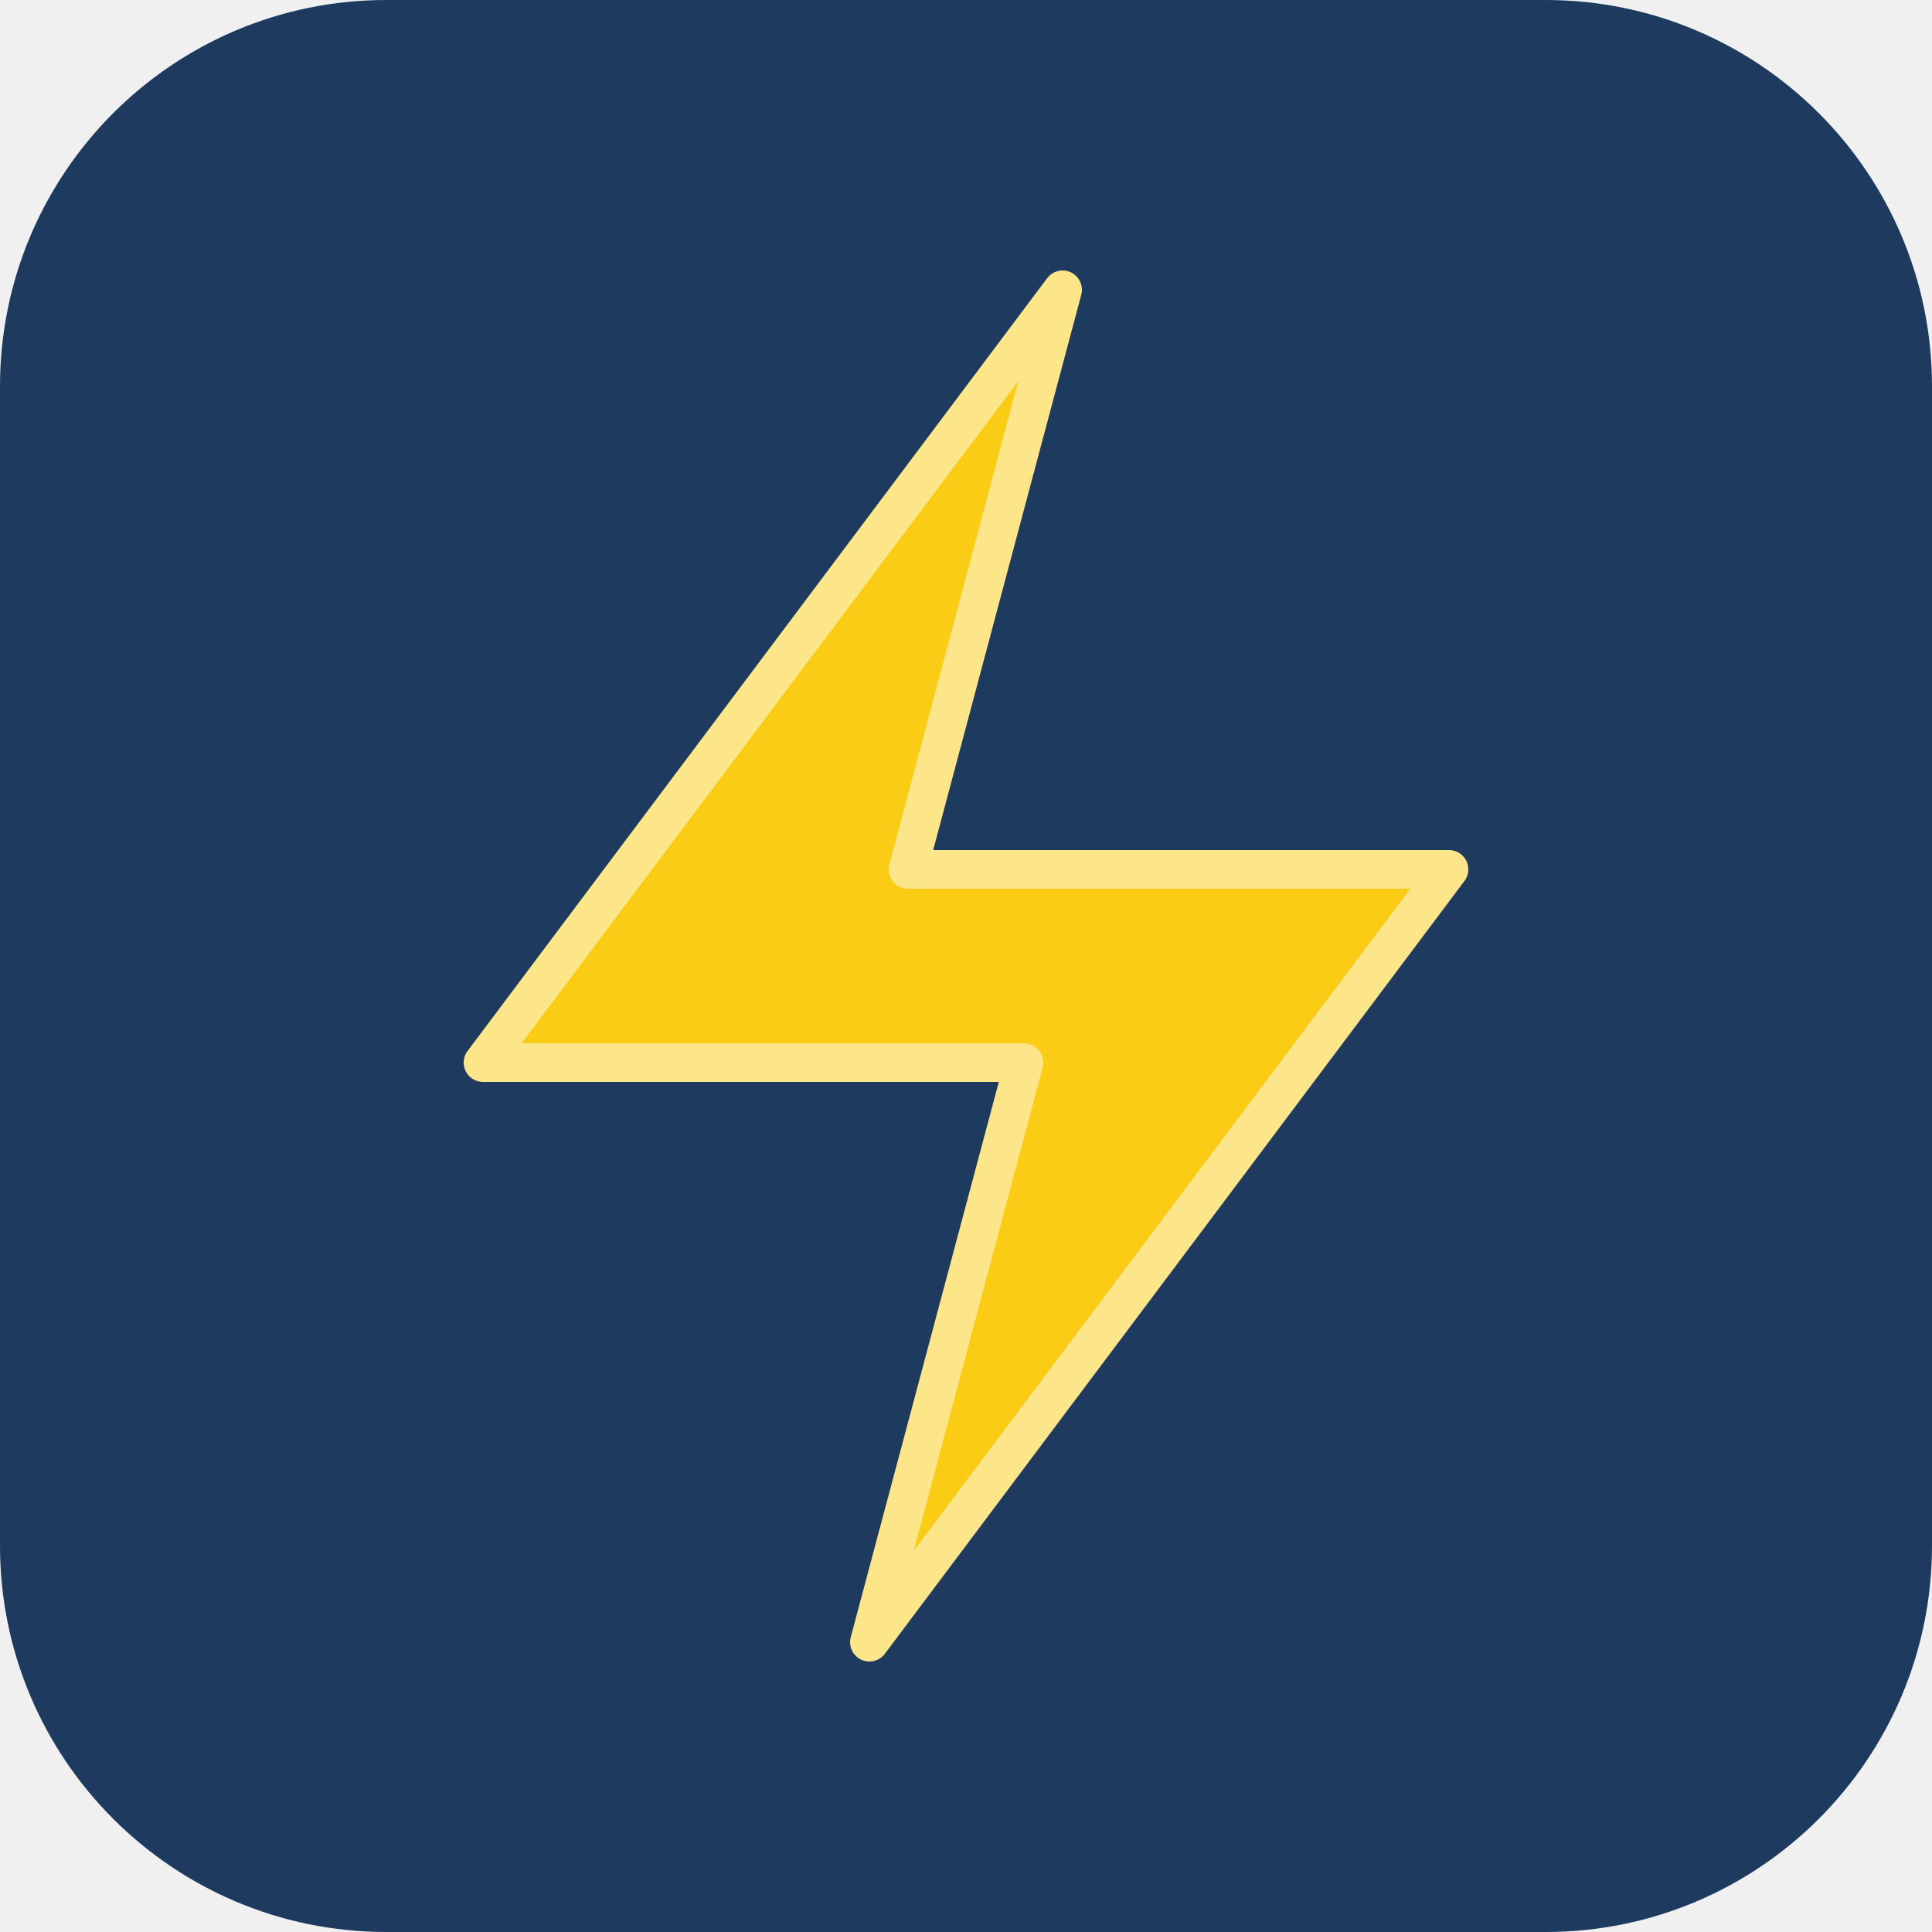
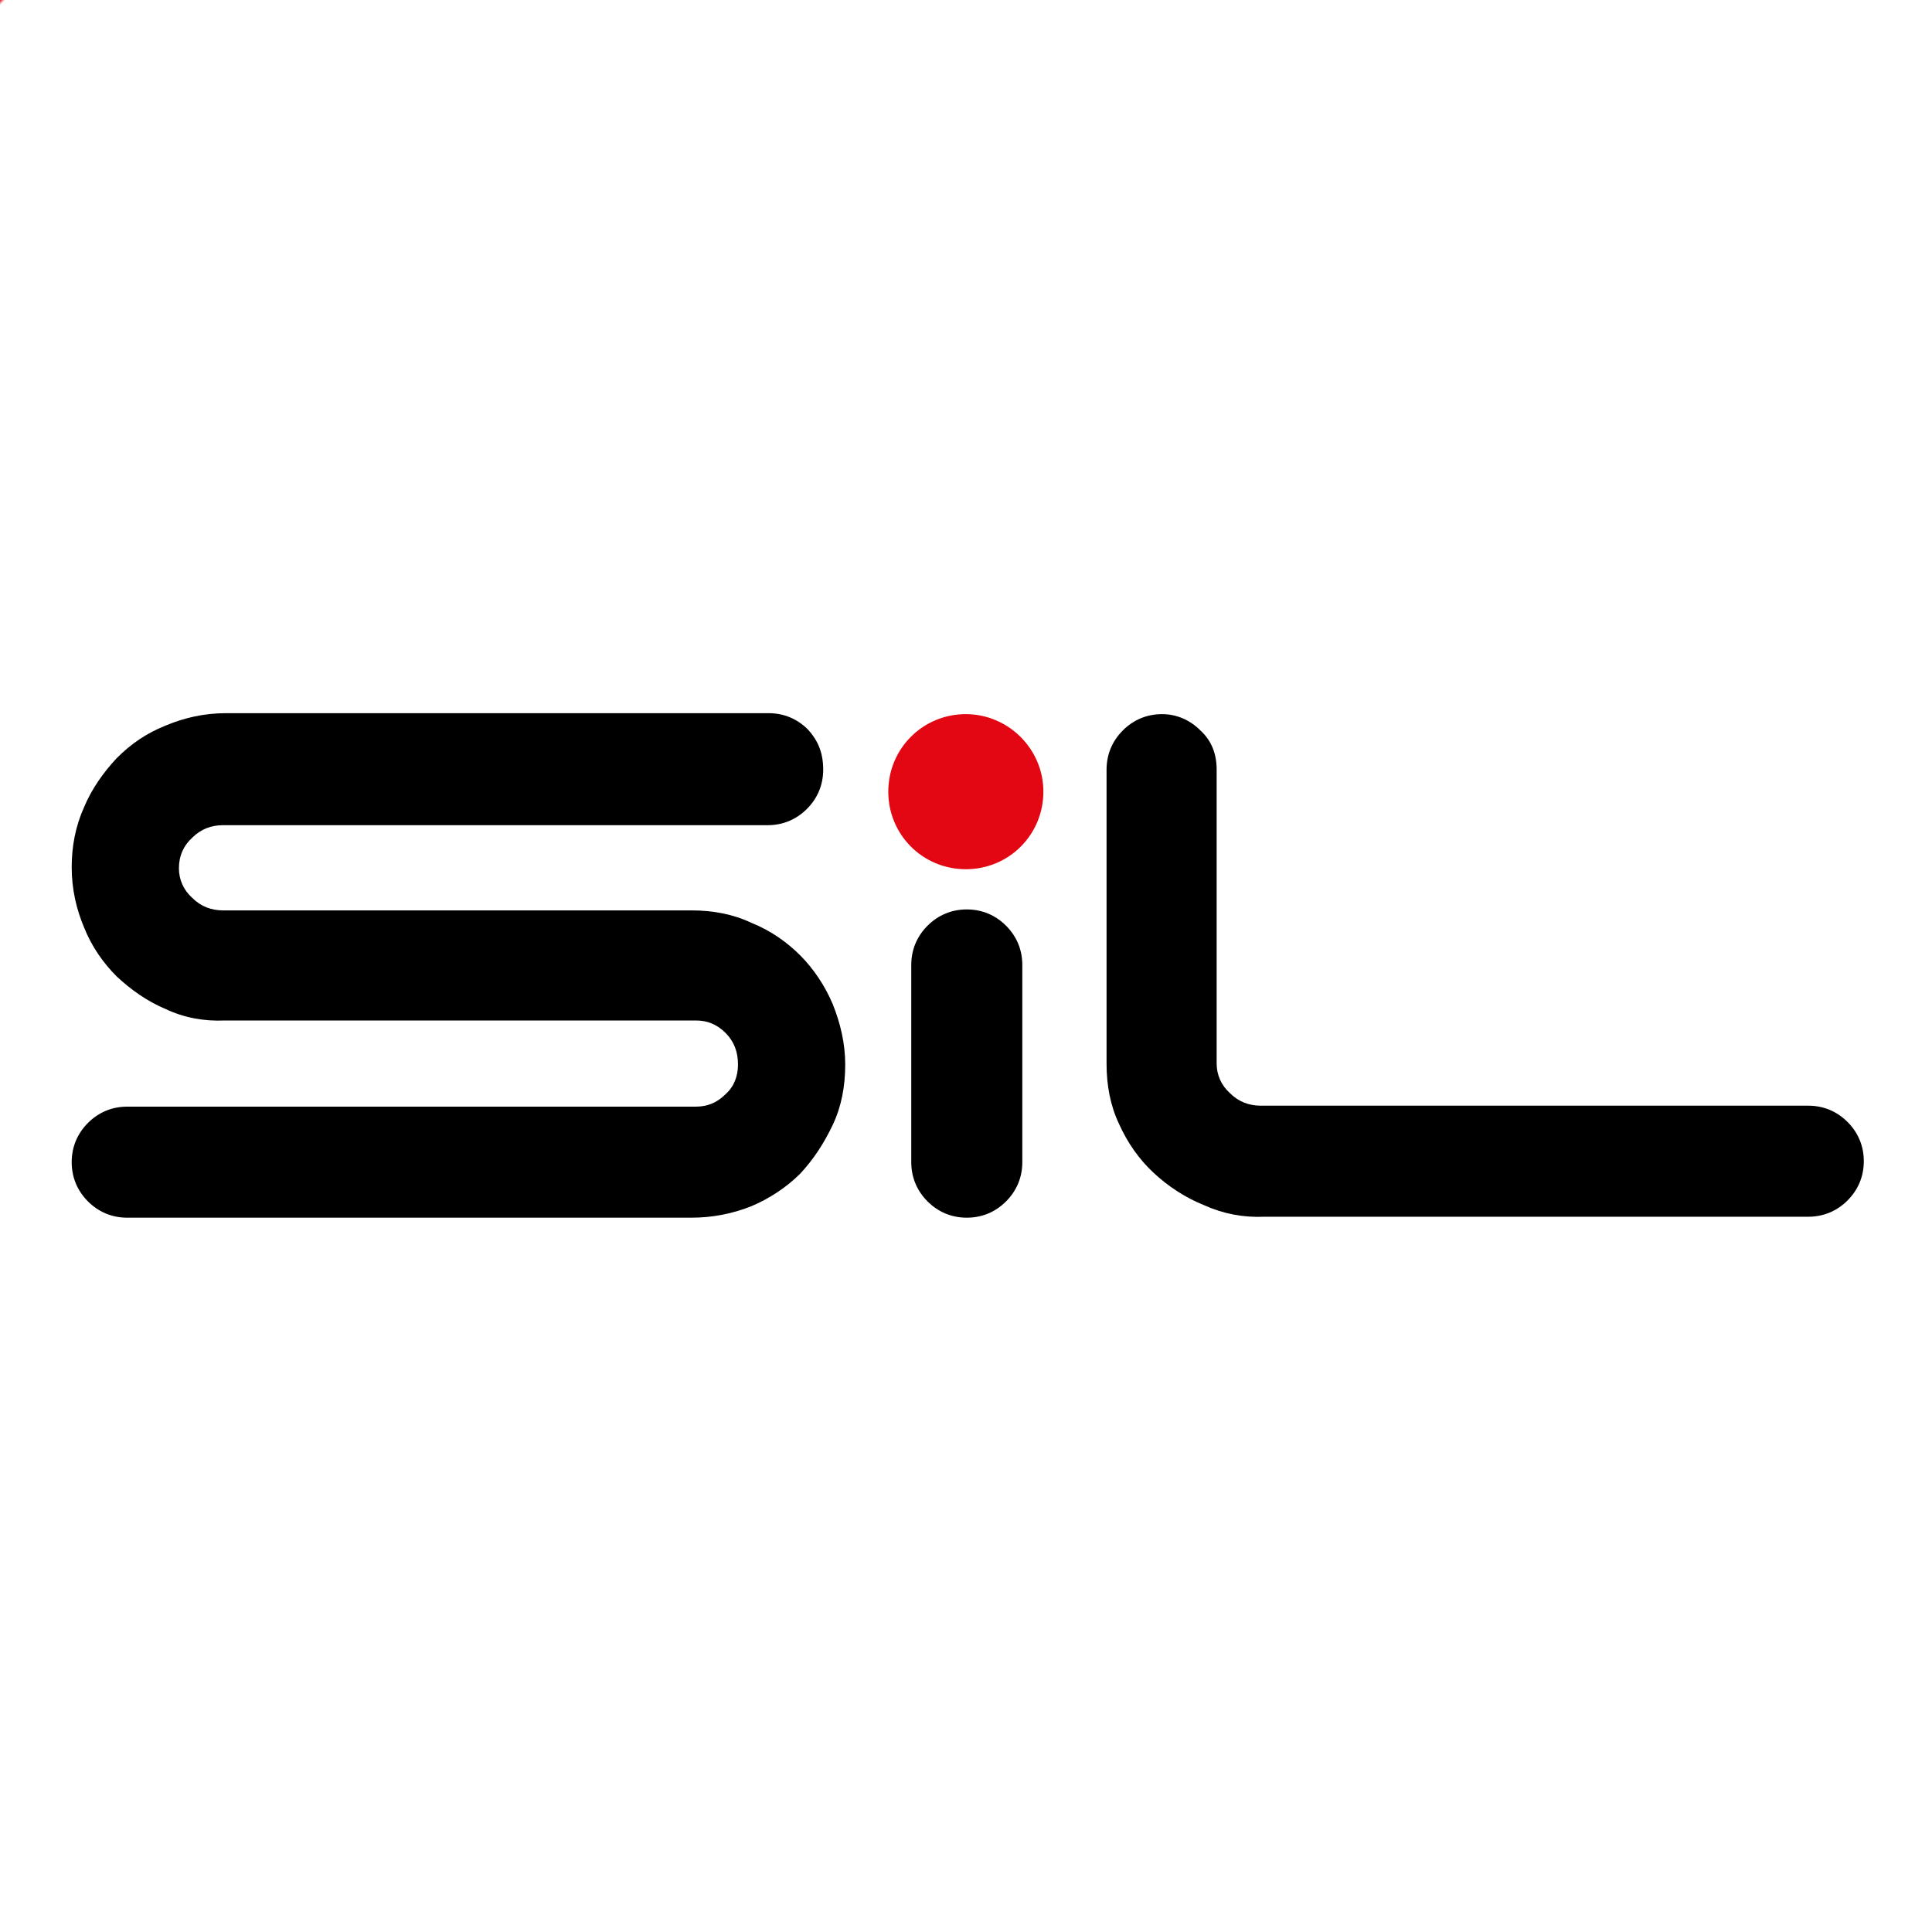
- <svg xmlns="http://www.w3.org/2000/svg" viewBox="0 0 100 100" fill="none">
-   <rect width="100" height="100" rx="20" fill="#1e3a5f" />
-   <path d="M55 15L25 55h28l-8 30 30-40H47L55 15z" fill="#facc15" stroke="#fde68a" stroke-width="2" stroke-linejoin="round" />
+ <svg xmlns="http://www.w3.org/2000/svg" width="512" height="512" viewBox="0 0 512 512" fill="none">
+   <g clip-path="url(#clip0_404_10)">
+     <path d="M512 0H0V512H512V0Z" fill="url(#paint0_linear_404_10)" />
+     <path d="M43.863 267.393C39.042 265.364 34.729 262.319 30.924 258.768C27.372 255.216 24.328 250.903 22.298 245.829C20.268 241.009 19 235.681 19 229.846C19 224.264 20.015 218.937 22.298 213.863C24.328 209.042 27.372 204.729 30.924 200.924C34.729 197.118 38.789 194.328 43.863 192.298C48.683 190.269 54.011 189 59.846 189H203.694C207.753 189 211.305 190.522 214.095 193.313C216.886 196.357 218.155 199.655 218.155 203.968C218.155 208.028 216.632 211.579 213.842 214.37C211.051 217.161 207.499 218.683 203.44 218.683H59.085C56.04 218.683 53.249 219.698 50.966 221.981C48.683 224.011 47.414 226.801 47.414 230.099C47.414 233.144 48.683 235.935 50.966 237.964C53.249 240.247 56.04 241.262 59.085 241.262H183.144C188.979 241.262 194.307 242.277 199.127 244.56C204.201 246.59 208.514 249.634 212.066 253.186C215.618 256.738 218.662 261.305 220.692 266.125C222.721 271.199 223.99 276.527 223.99 282.108C223.99 287.943 222.975 293.271 220.692 298.091C218.408 302.911 215.618 307.224 212.066 311.03C208.514 314.582 203.947 317.626 199.127 319.656C194.053 321.685 188.725 322.7 183.144 322.7H33.715C29.655 322.7 26.104 321.178 23.313 318.387C20.522 315.596 19 312.045 19 307.985C19 303.926 20.522 300.374 23.313 297.584C26.104 294.793 29.655 293.271 33.715 293.271H184.413C187.457 293.271 189.994 292.256 192.277 289.973C194.561 287.943 195.575 285.152 195.575 282.108C195.575 278.81 194.561 276.019 192.277 273.736C189.994 271.453 187.457 270.438 184.413 270.438H59.592C54.011 270.691 48.683 269.677 43.863 267.393Z" fill="black" />
+     <path d="M266.611 318.387C263.821 321.178 260.269 322.7 256.21 322.7C252.151 322.7 248.599 321.178 245.808 318.387C243.017 315.596 241.495 312.045 241.495 307.985V255.723C241.495 251.664 243.017 248.112 245.808 245.321C248.599 242.531 252.151 241.009 256.21 241.009C260.269 241.009 263.821 242.531 266.611 245.321C269.402 248.112 270.924 251.664 270.924 255.723V307.985C270.924 312.045 269.402 315.596 266.611 318.387Z" fill="black" />
+     <path d="M319.127 319.402C314.053 317.372 309.487 314.328 305.681 310.776C301.876 307.224 298.831 302.912 296.548 297.838C294.265 293.017 293.25 287.69 293.25 281.854V203.969C293.25 199.909 294.772 196.358 297.563 193.567C300.353 190.776 303.905 189.254 307.964 189.254C311.77 189.254 315.322 190.776 318.113 193.567C321.157 196.358 322.425 199.909 322.425 203.969V281.854C322.425 284.899 323.694 287.69 325.977 289.719C328.261 292.002 331.051 293.017 334.096 293.017H479.212C483.271 293.017 486.823 294.539 489.614 297.33C492.405 300.121 493.927 303.673 493.927 307.732C493.927 311.791 492.405 315.343 489.614 318.134C486.823 320.924 483.271 322.447 479.212 322.447H335.11C329.529 322.7 324.201 321.685 319.127 319.402Z" fill="black" />
+     <path d="M276.506 209.804C276.506 221.22 267.372 230.353 255.956 230.353C244.539 230.353 235.406 221.22 235.406 209.804C235.406 198.387 244.539 189.254 255.956 189.254C267.119 189.254 276.506 198.387 276.506 209.804Z" fill="#E30613" />
+   </g>
+   <defs>
+     <linearGradient id="paint0_linear_404_10" x1="0" y1="0" x2="0.707" y2="0.707" gradientUnits="userSpaceOnUse">
+       <stop stop-color="#E30613" />
+       <stop offset="1" stop-color="white" />
+     </linearGradient>
+     <clipPath id="clip0_404_10">
+       <rect width="512" height="512" fill="white" />
+     </clipPath>
+   </defs>
</svg>
